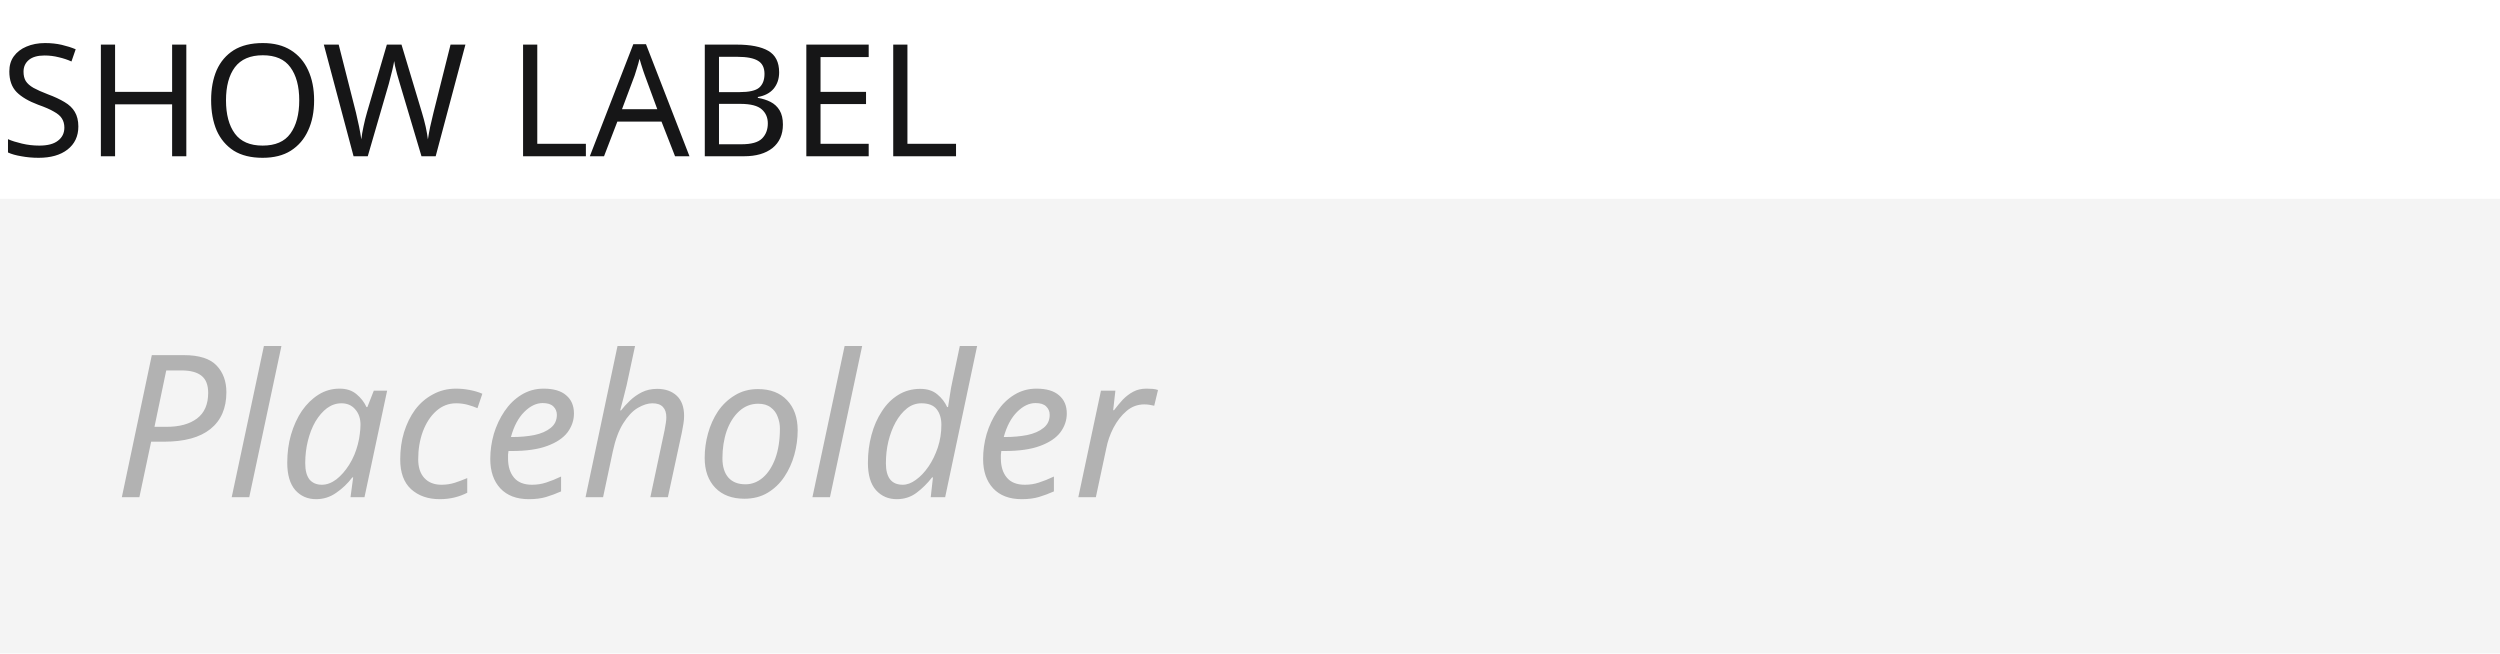
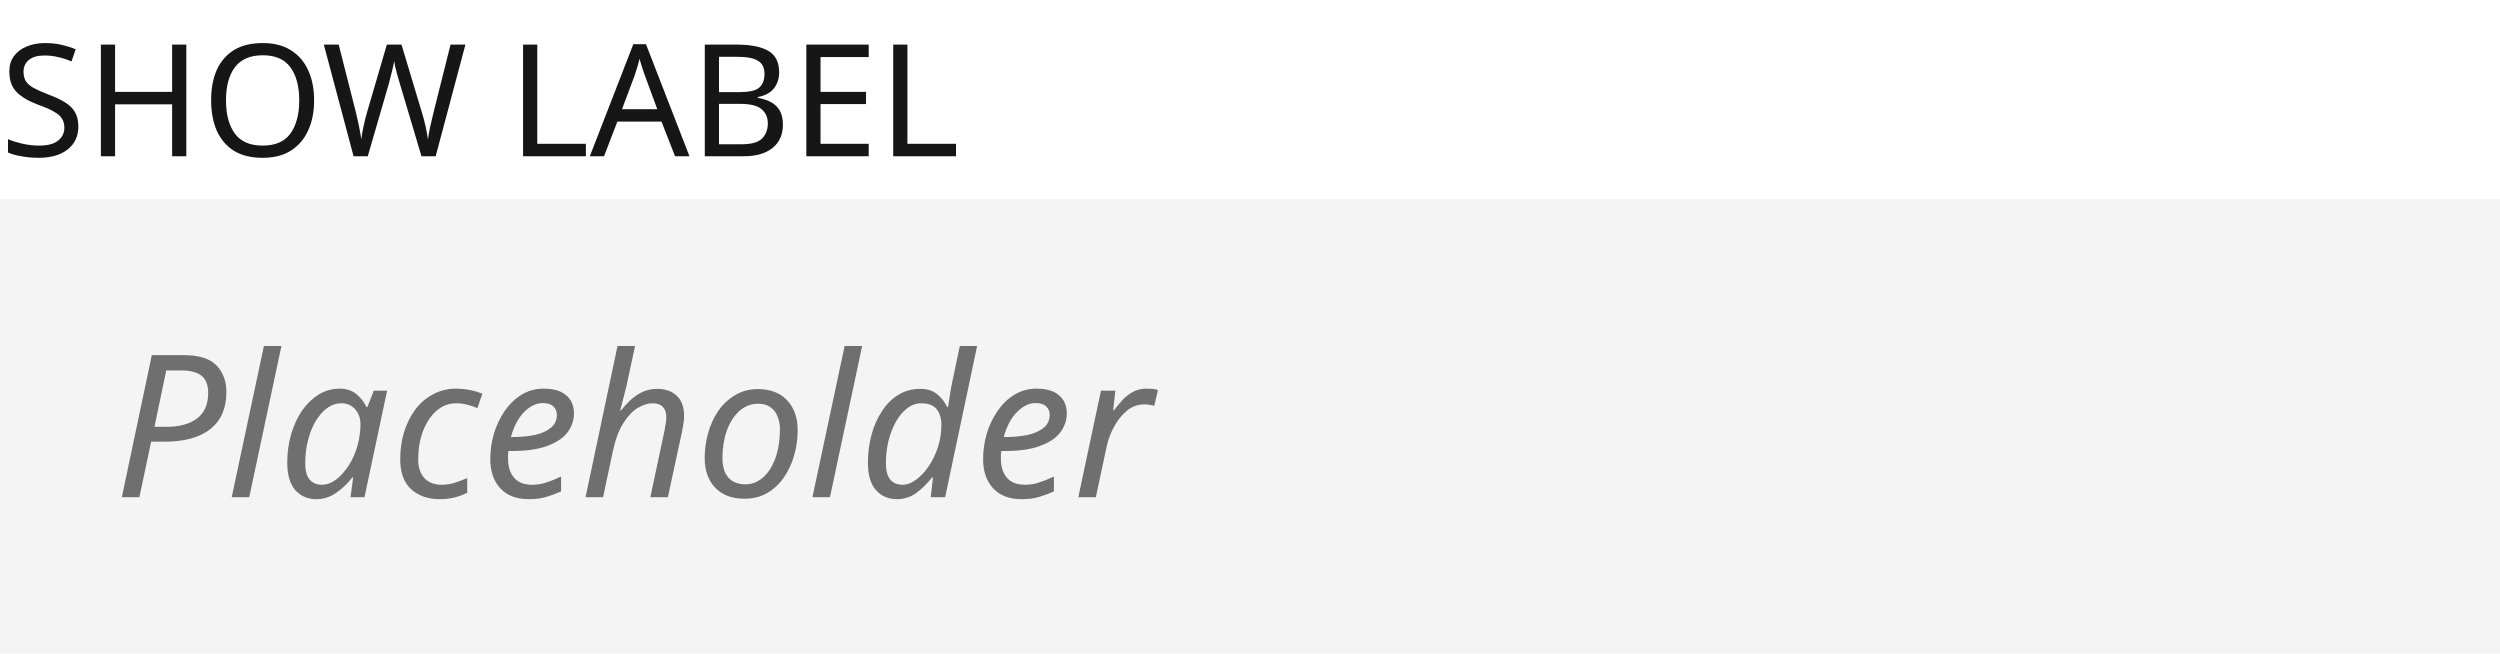
<svg xmlns="http://www.w3.org/2000/svg" id="Inputs_Text_Block_32" width="176" height="46" viewBox="0 0 176 46">
  <defs>
    <clipPath id="clip-path">
      <rect y="1" width="135" height="17" fill="none" />
    </clipPath>
    <clipPath id="clip-path-2">
      <rect y="1" width="85" height="14" fill="none" />
    </clipPath>
  </defs>
  <g id="Background_Group" data-name="Background Group" transform="translate(0 20.501)">
    <rect id="Block" width="176" height="32" transform="translate(0 -6.501)" fill="#161617" opacity="0.05" />
    <g id="Line" transform="translate(0 24.499)" fill="none" stroke="#161617" stroke-width="1" opacity="0">
      <rect width="176" height="1" stroke="none" />
      <rect x="0.5" y="0.5" width="175" fill="none" />
    </g>
    <g id="Rollover" transform="translate(87 24.499)" fill="none" stroke="#00b888" stroke-width="1" opacity="0">
      <rect width="2" height="1" stroke="none" />
      <rect x="0.5" y="0.5" width="1" fill="none" />
    </g>
  </g>
  <g id="Stacks_Group" data-name="Stacks Group" transform="translate(0 15)">
    <g id="Scroll_Group_1" data-name="Scroll Group 1" transform="translate(8 6.001)" clip-path="url(#clip-path)" style="isolation: isolate">
-       <text id="Placeholder" transform="translate(0 14)" fill="#161617" font-size="14" font-family="SourceSansPro-It, Source Sans Pro" font-style="italic" opacity="0.3">
+       <text id="Placeholder" transform="translate(0 14)" fill="#161617" font-size="14" font-family="SourceSansPro-It, Source Sans Pro" font-style="italic" opacity="0.6">
        <tspan x="0" y="0">Placeholder</tspan>
      </text>
    </g>
    <g id="Error" opacity="0">
      <rect id="IconLocation" width="16" height="16" transform="translate(152 8)" fill="#f1f1f2" opacity="0" />
      <path id="Error-2" data-name="Error" d="M6.127,12.518h3.8V15h-3.8ZM6.062,1l.433,9.966H9.56L9.993,1Z" transform="translate(151.973 8)" fill="#c4000c" />
    </g>
  </g>
  <g id="Label_L" data-name="Label L" transform="translate(0 -1)" clip-path="url(#clip-path-2)" style="isolation: isolate">
    <text id="SHOW_LABEL" data-name="SHOW LABEL" transform="translate(0 12)" fill="#161617" font-size="11" font-family="SpaceMono-Regular, Space Mono">
      <tspan x="0" y="0">SHOW LABEL</tspan>
    </text>
  </g>
  <rect id="Text_Focus" data-name="Text Focus" width="1" height="18" transform="translate(7 22)" opacity="0" />
</svg>
